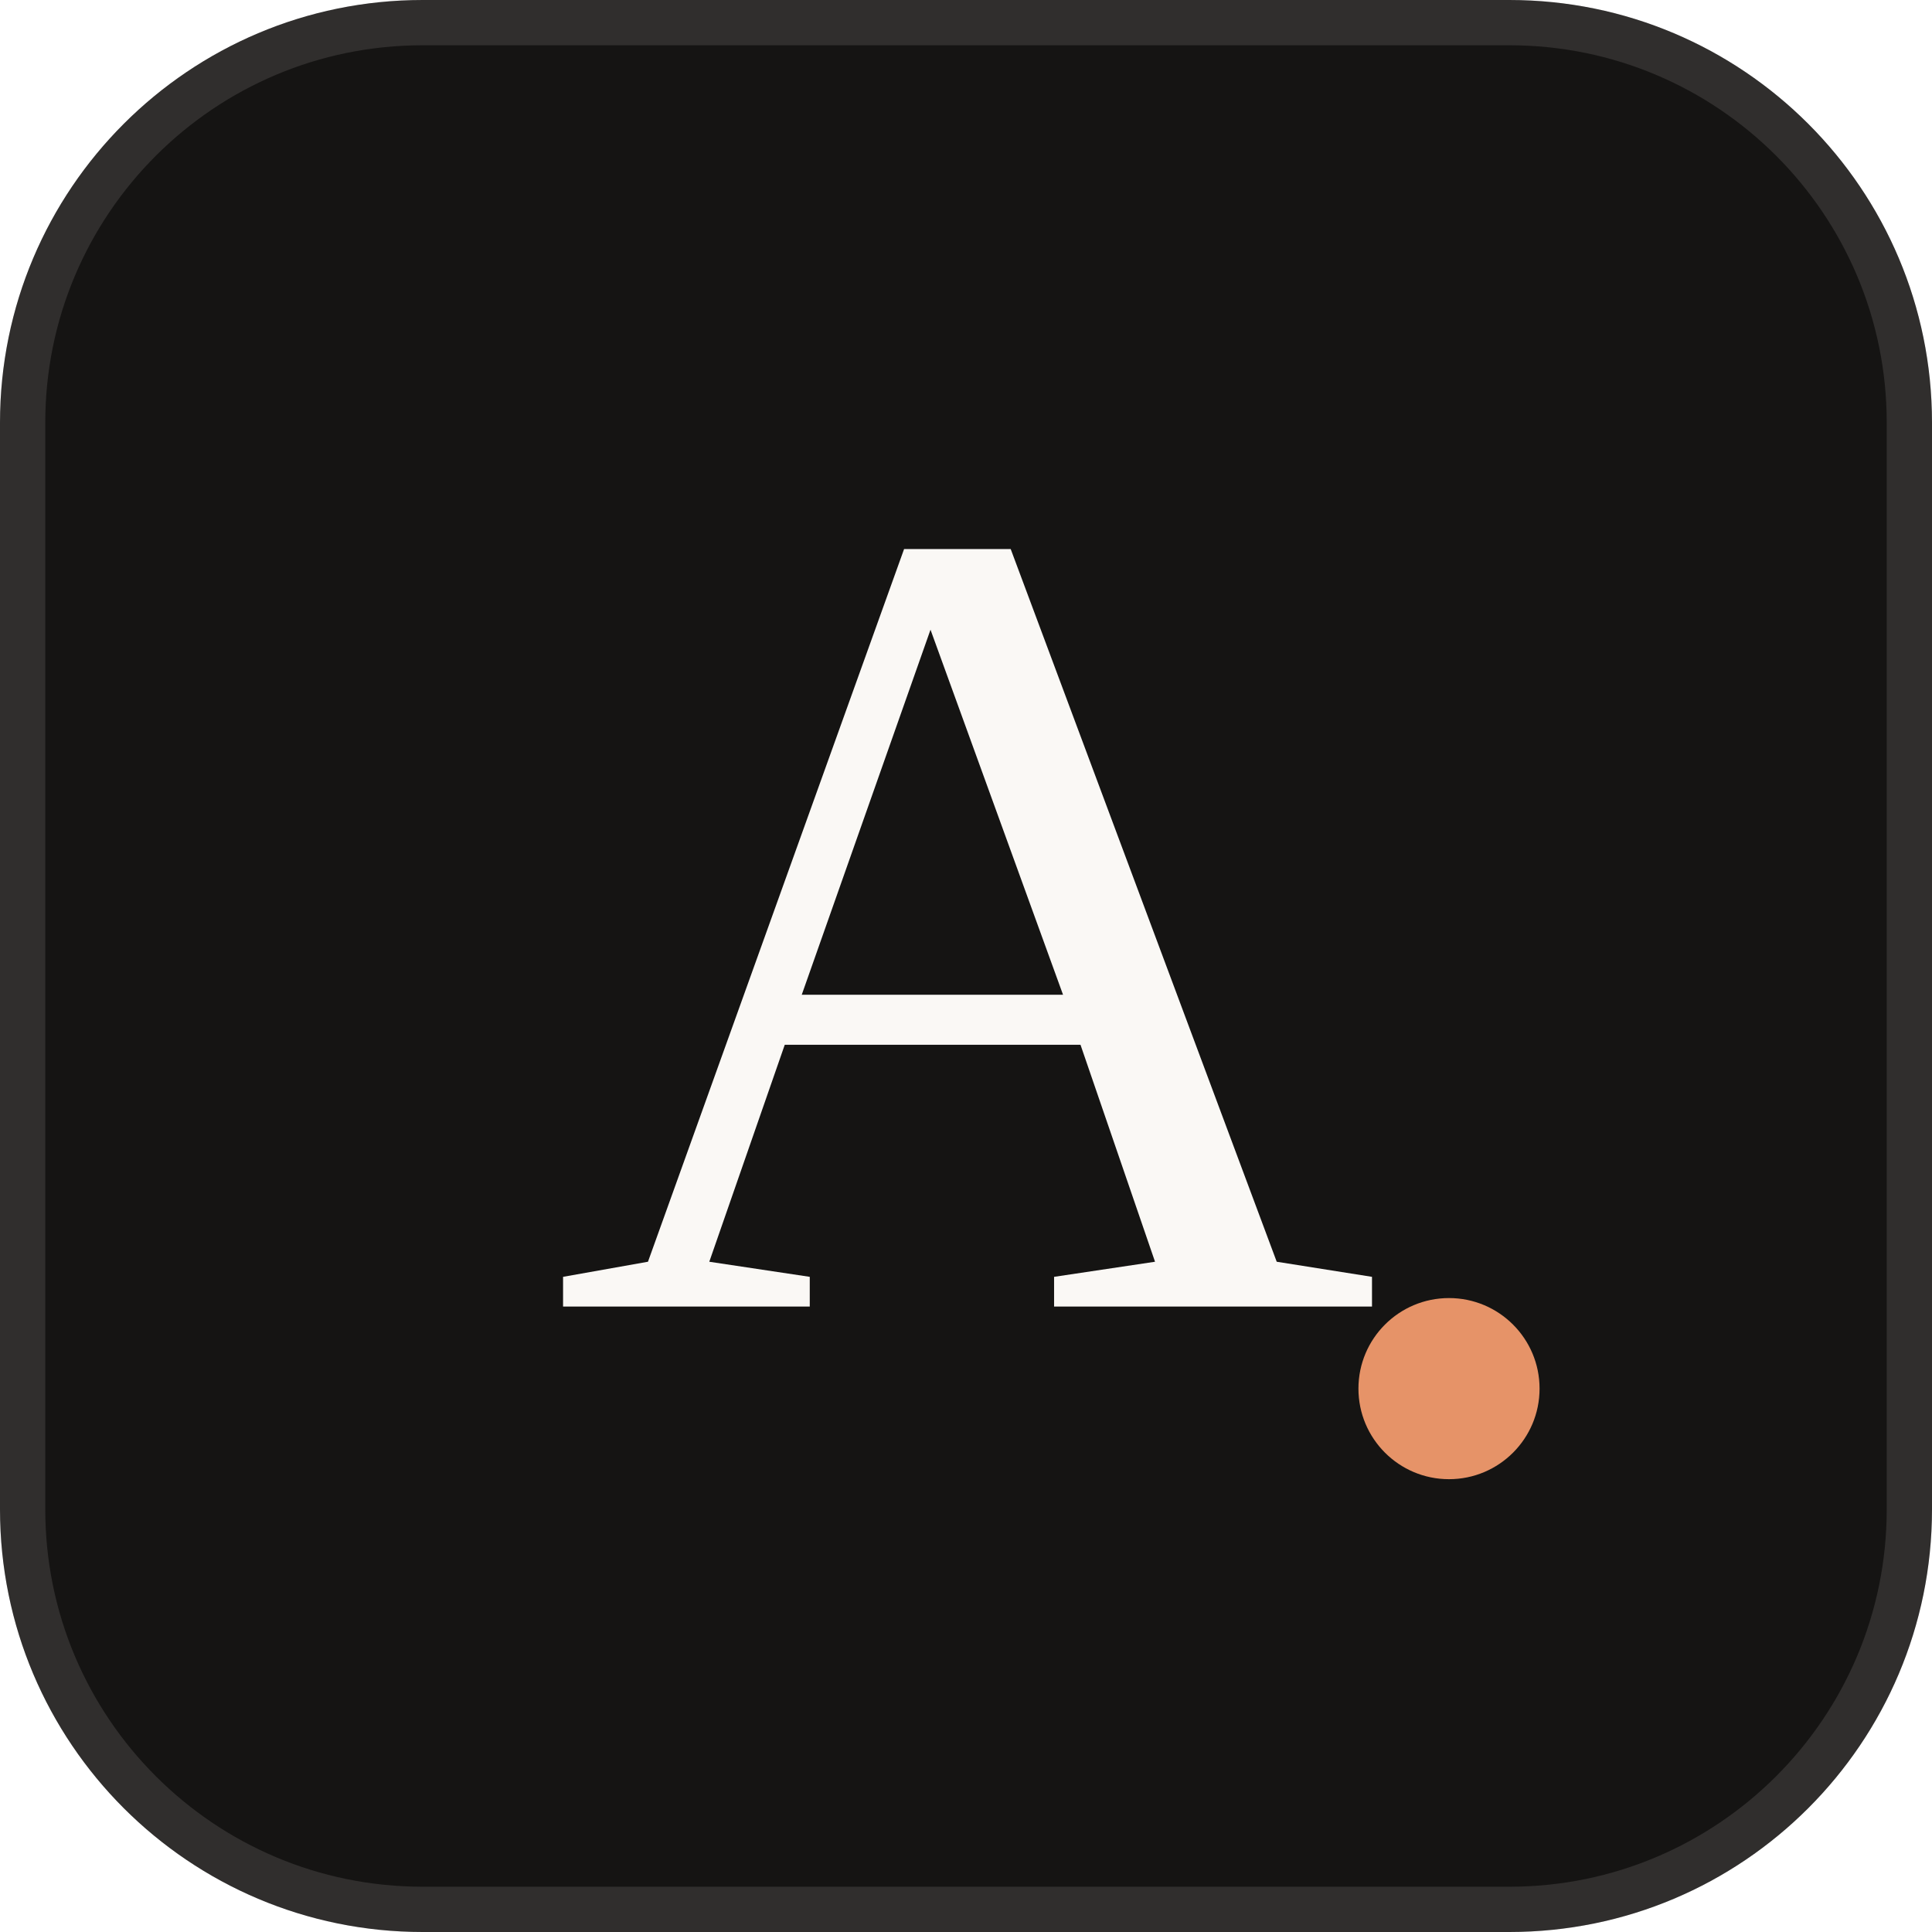
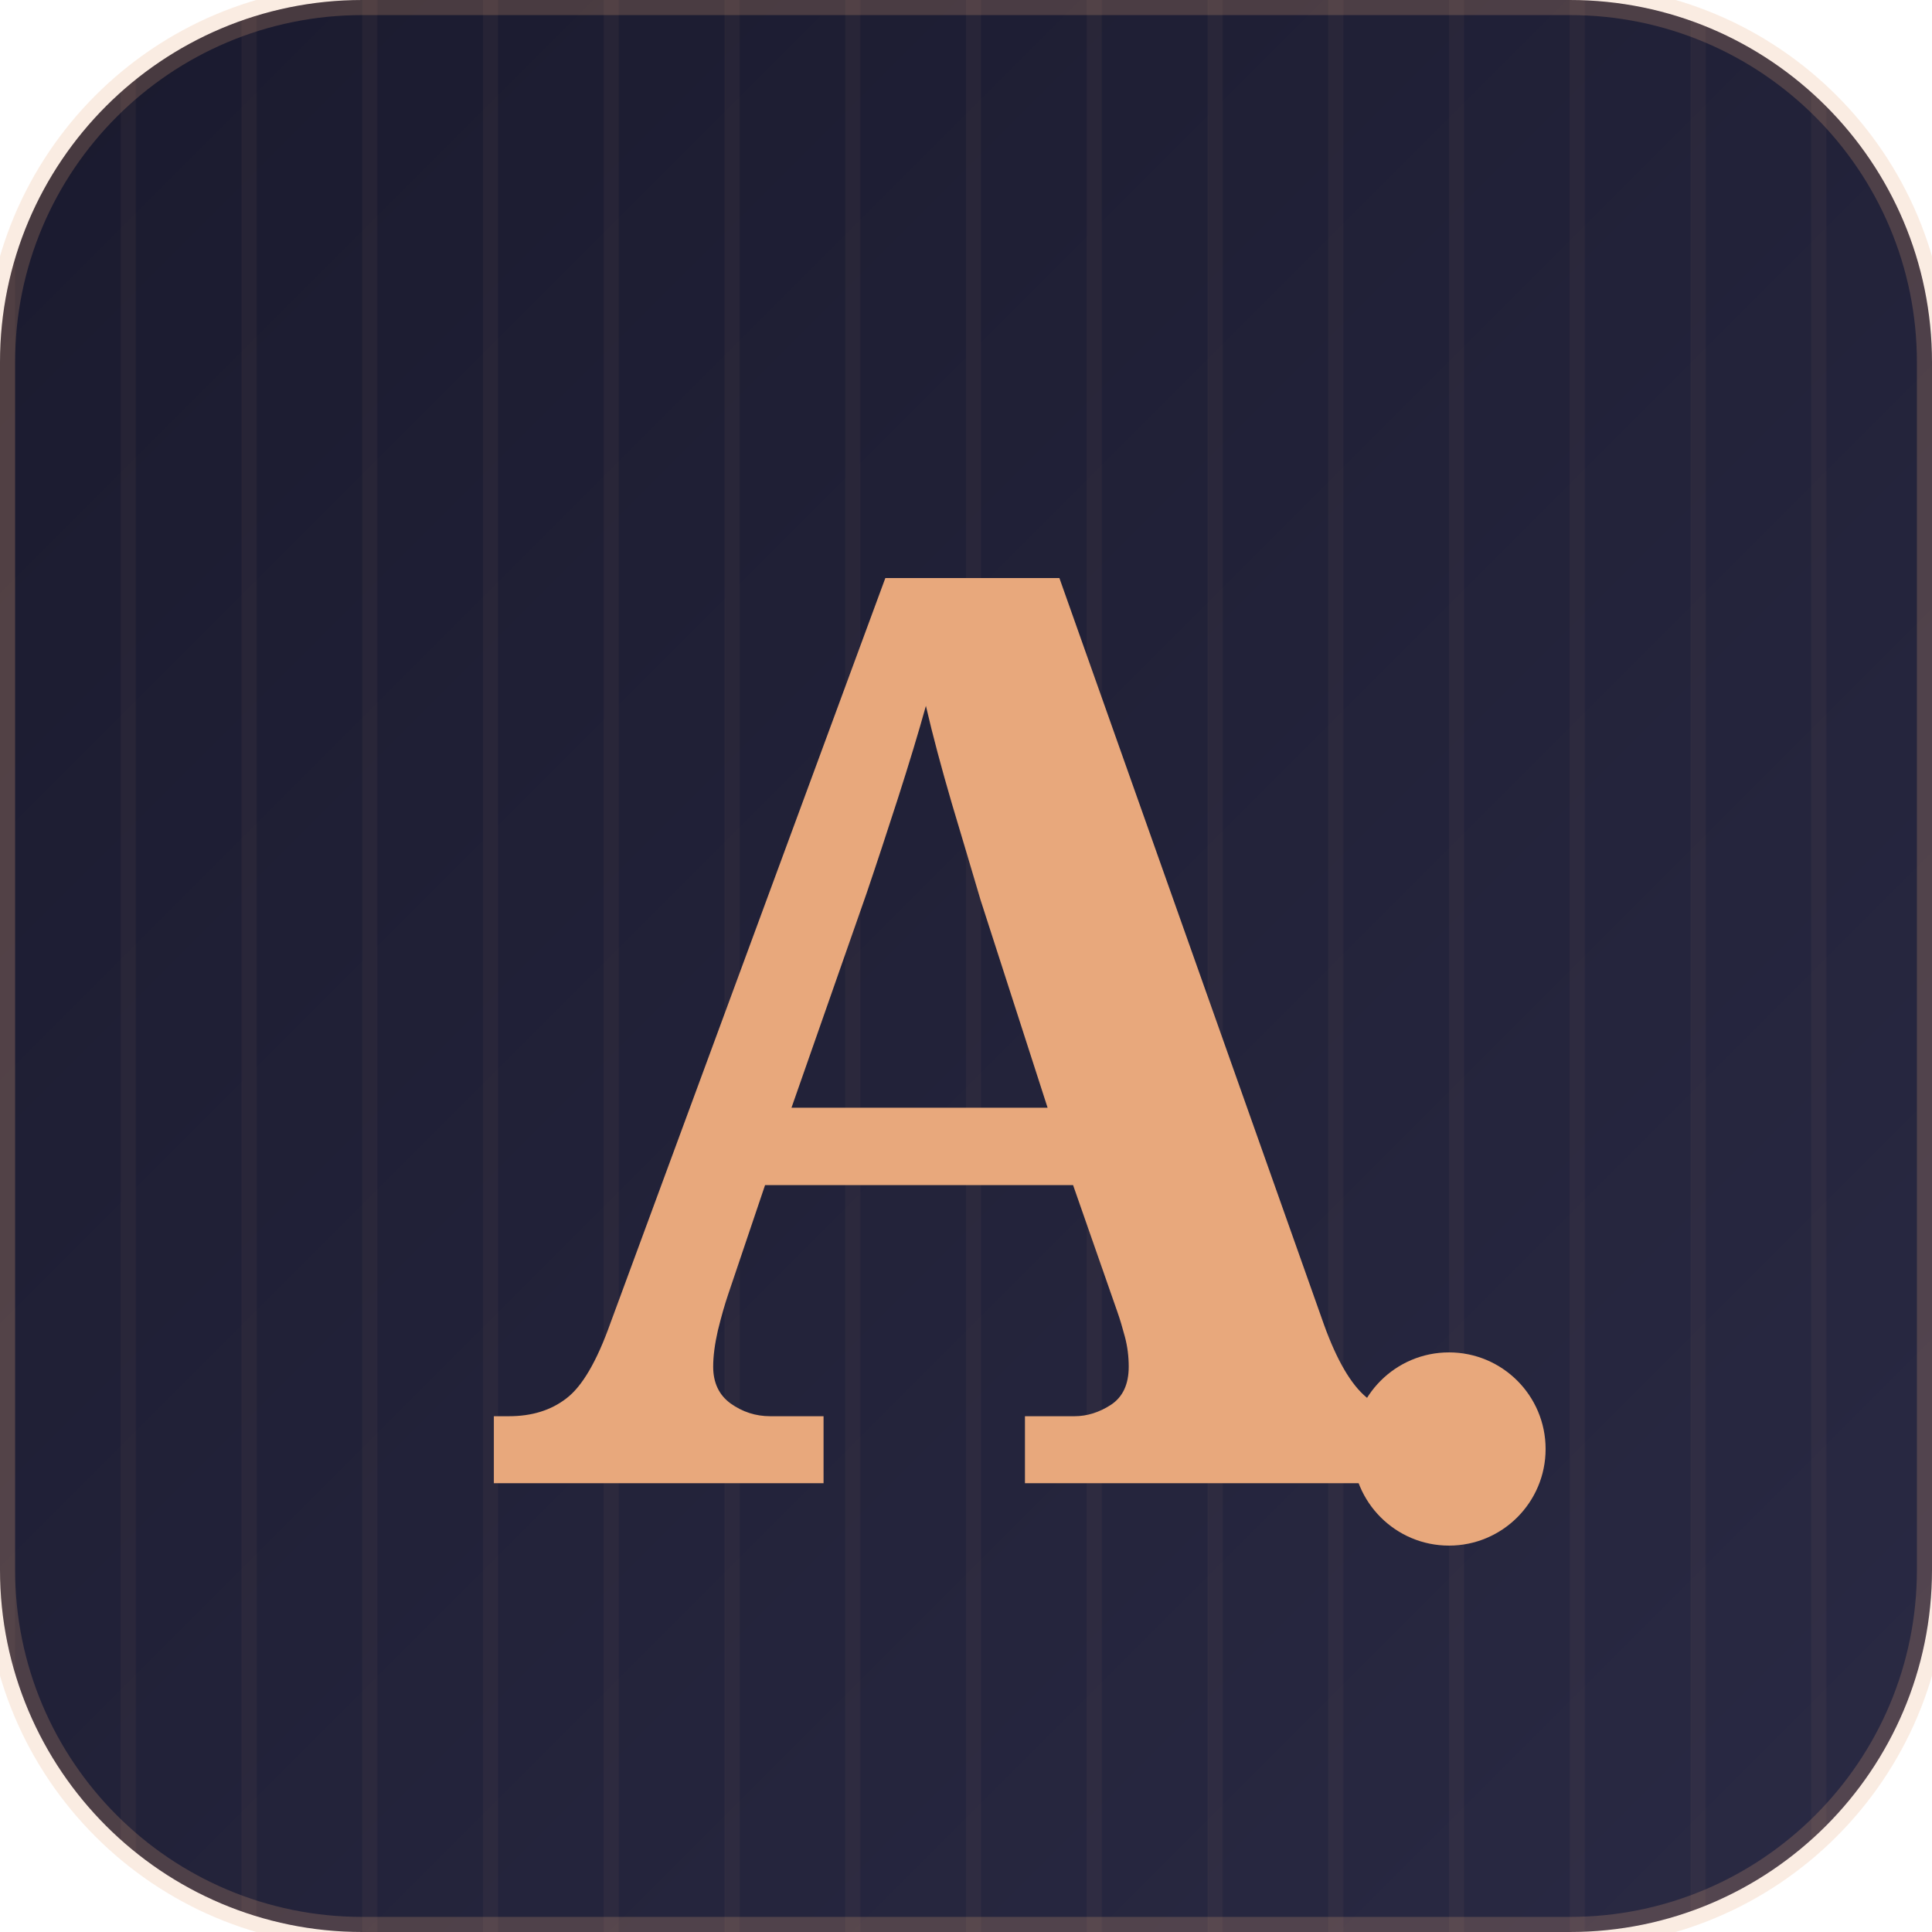
<svg xmlns="http://www.w3.org/2000/svg" viewBox="0 0 64 64">
-   <rect width="64" height="64" rx="14" fill="#151413" />
-   <rect x="0.75" y="0.75" width="62.5" height="62.5" rx="13.25" fill="none" stroke="#F2EFEA" stroke-opacity="0.12" stroke-width="1.5" />
-   <text x="50%" y="54%" text-anchor="middle" dominant-baseline="middle" font-family="Georgia, 'Times New Roman', serif" font-size="38" font-weight="500" fill="#FAF8F5" letter-spacing="-1">A</text>
-   <circle cx="48" cy="46" r="3" fill="#E69368" />
+   <defs>
+     <linearGradient id="bg" x1="0" y1="0" x2="1" y2="1">
+       <stop offset="0%" stop-color="#1A1A2E" />
+       <stop offset="100%" stop-color="#2A2A44" />
+     </linearGradient>
+   </defs>
+   <rect width="64" height="64" rx="12" fill="url(#bg)" />
+   <rect width="64" height="64" rx="12" fill="none" stroke="#E8A87C" stroke-opacity="0.22" />
+   <pattern id="lines" width="4" height="4" patternUnits="userSpaceOnUse">
+     <line x1="0" y1="0" x2="0" y2="4" stroke="#E8A87C" stroke-opacity="0.05" />
+   </pattern>
+   <rect width="64" height="64" rx="12" fill="url(#lines)" />
+   <text x="50%" y="54%" text-anchor="middle" dominant-baseline="middle" font-family="'Playfair Display', Georgia, serif" font-size="42" font-weight="800" fill="#E8A87C" letter-spacing="-1.2">A</text>
+   <circle cx="48" cy="48" r="3.2" fill="#E8A87C" />
</svg>
